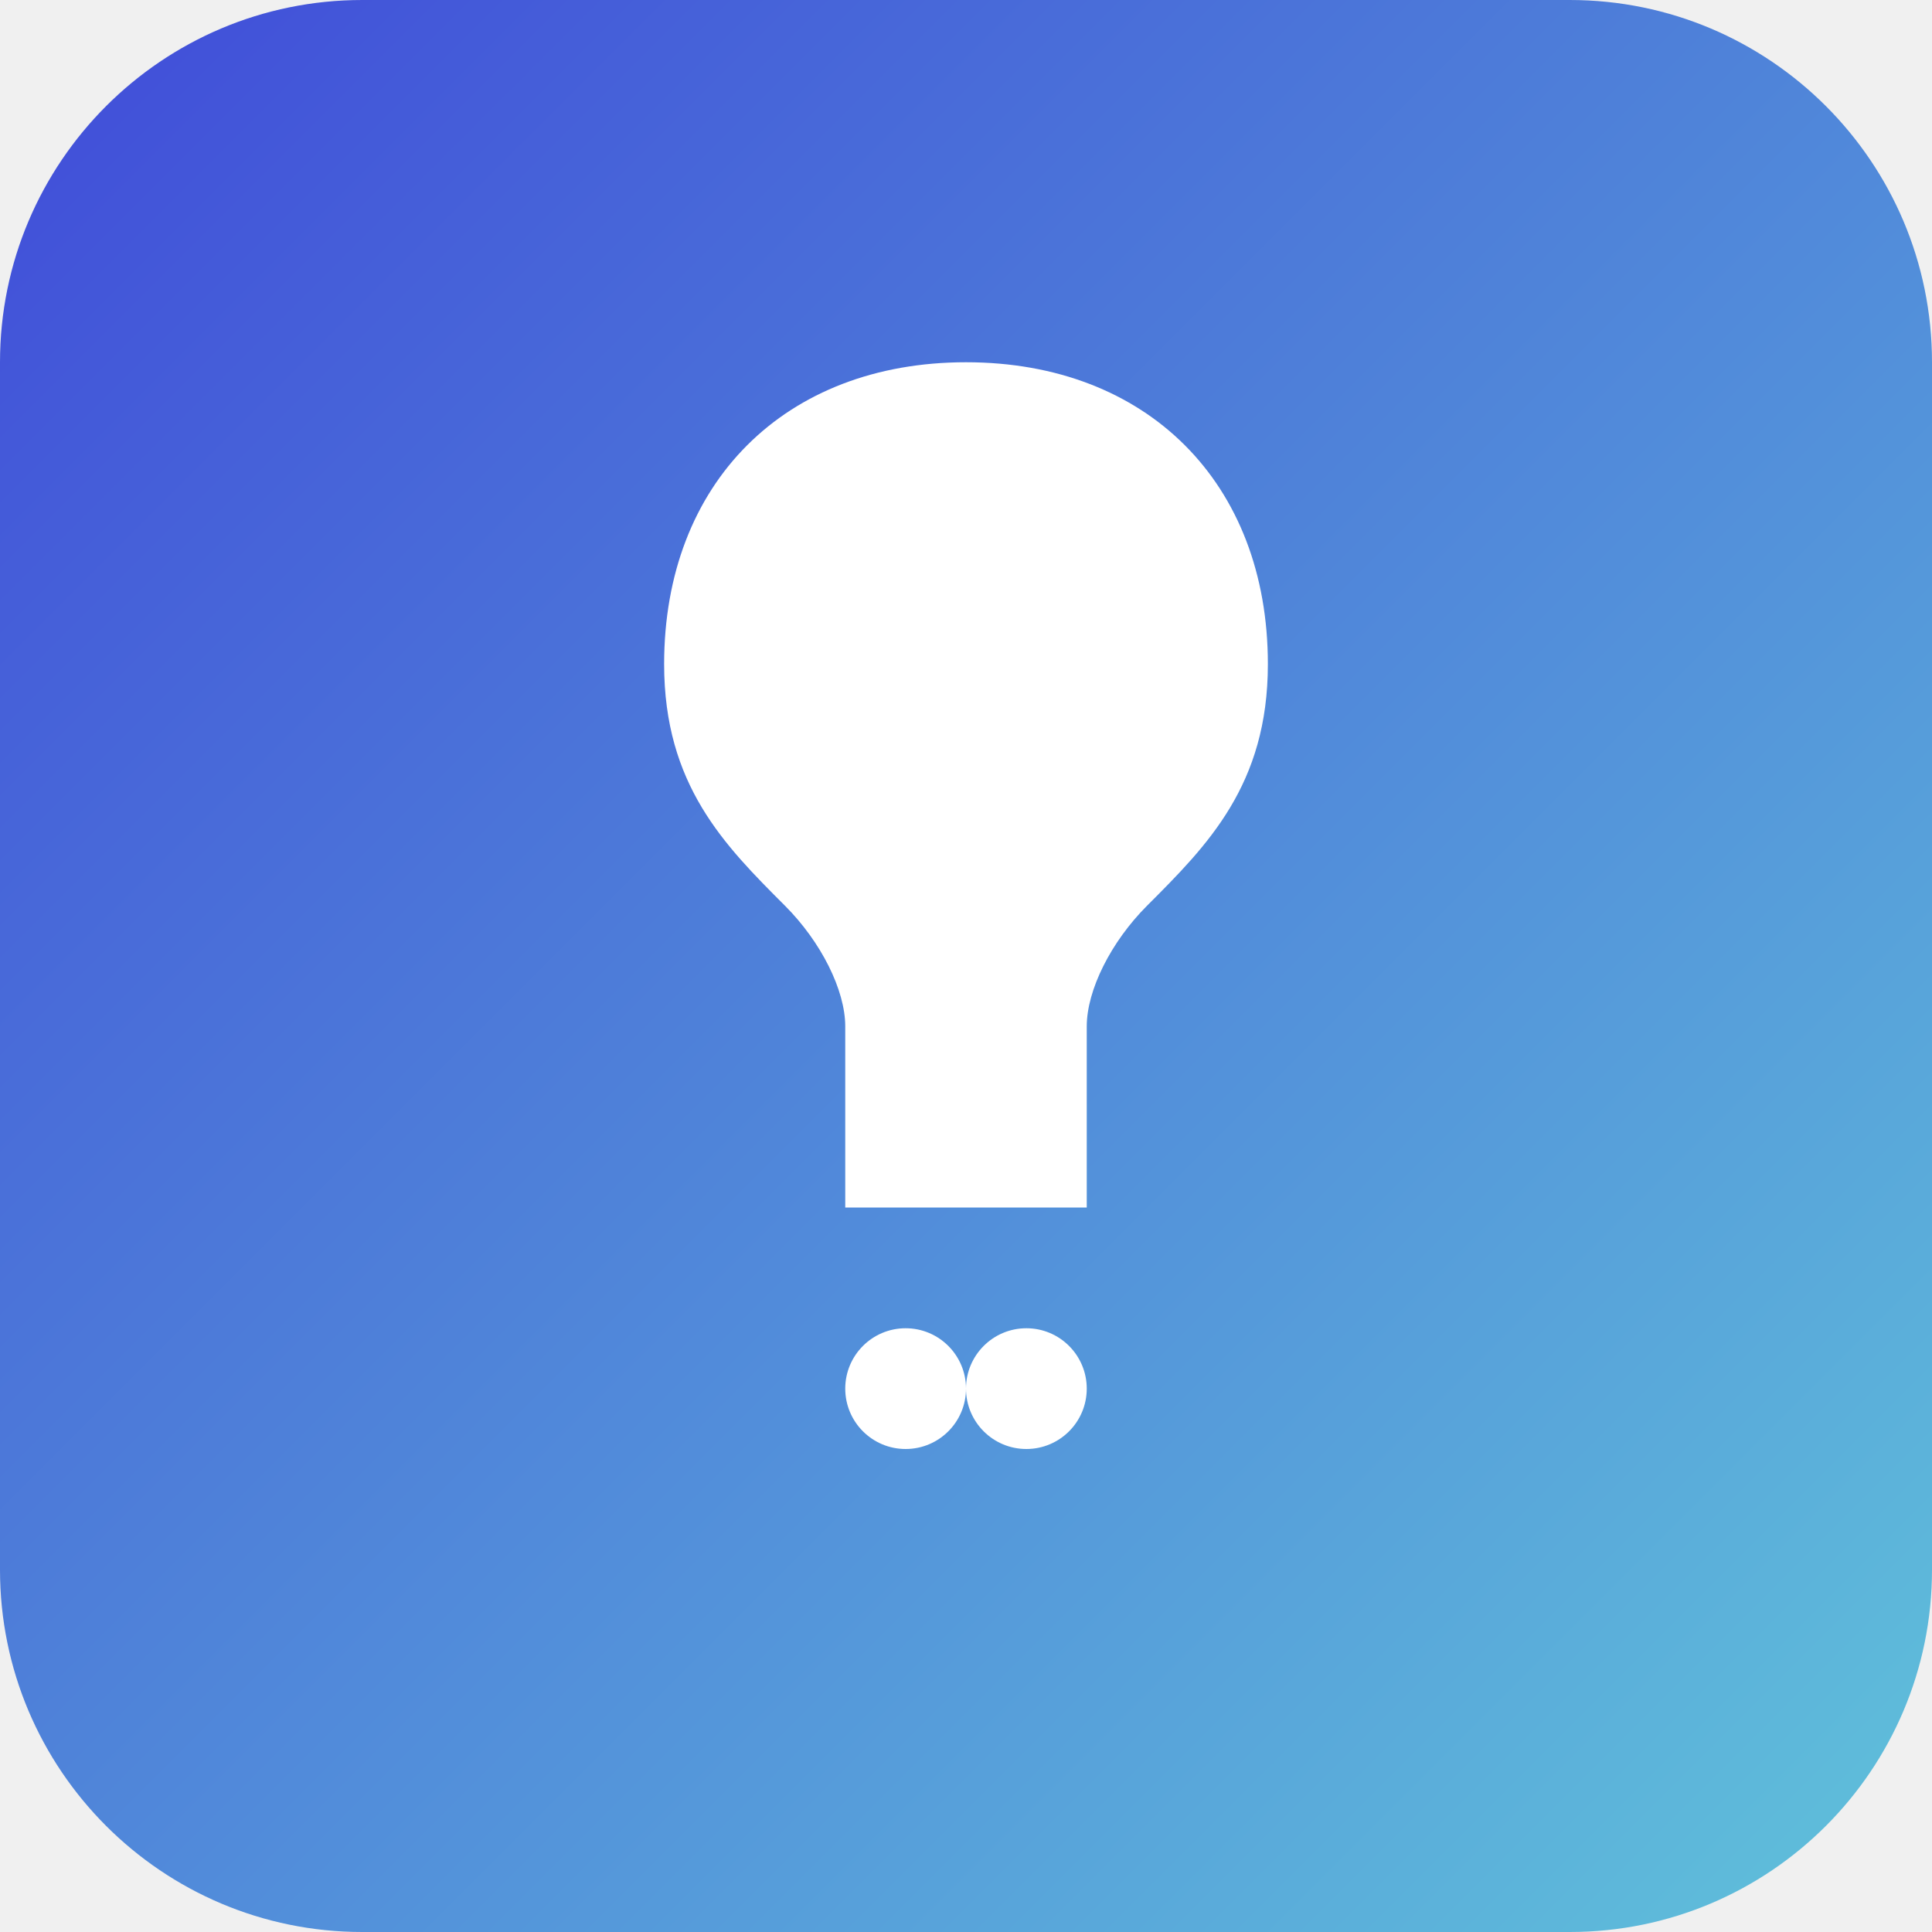
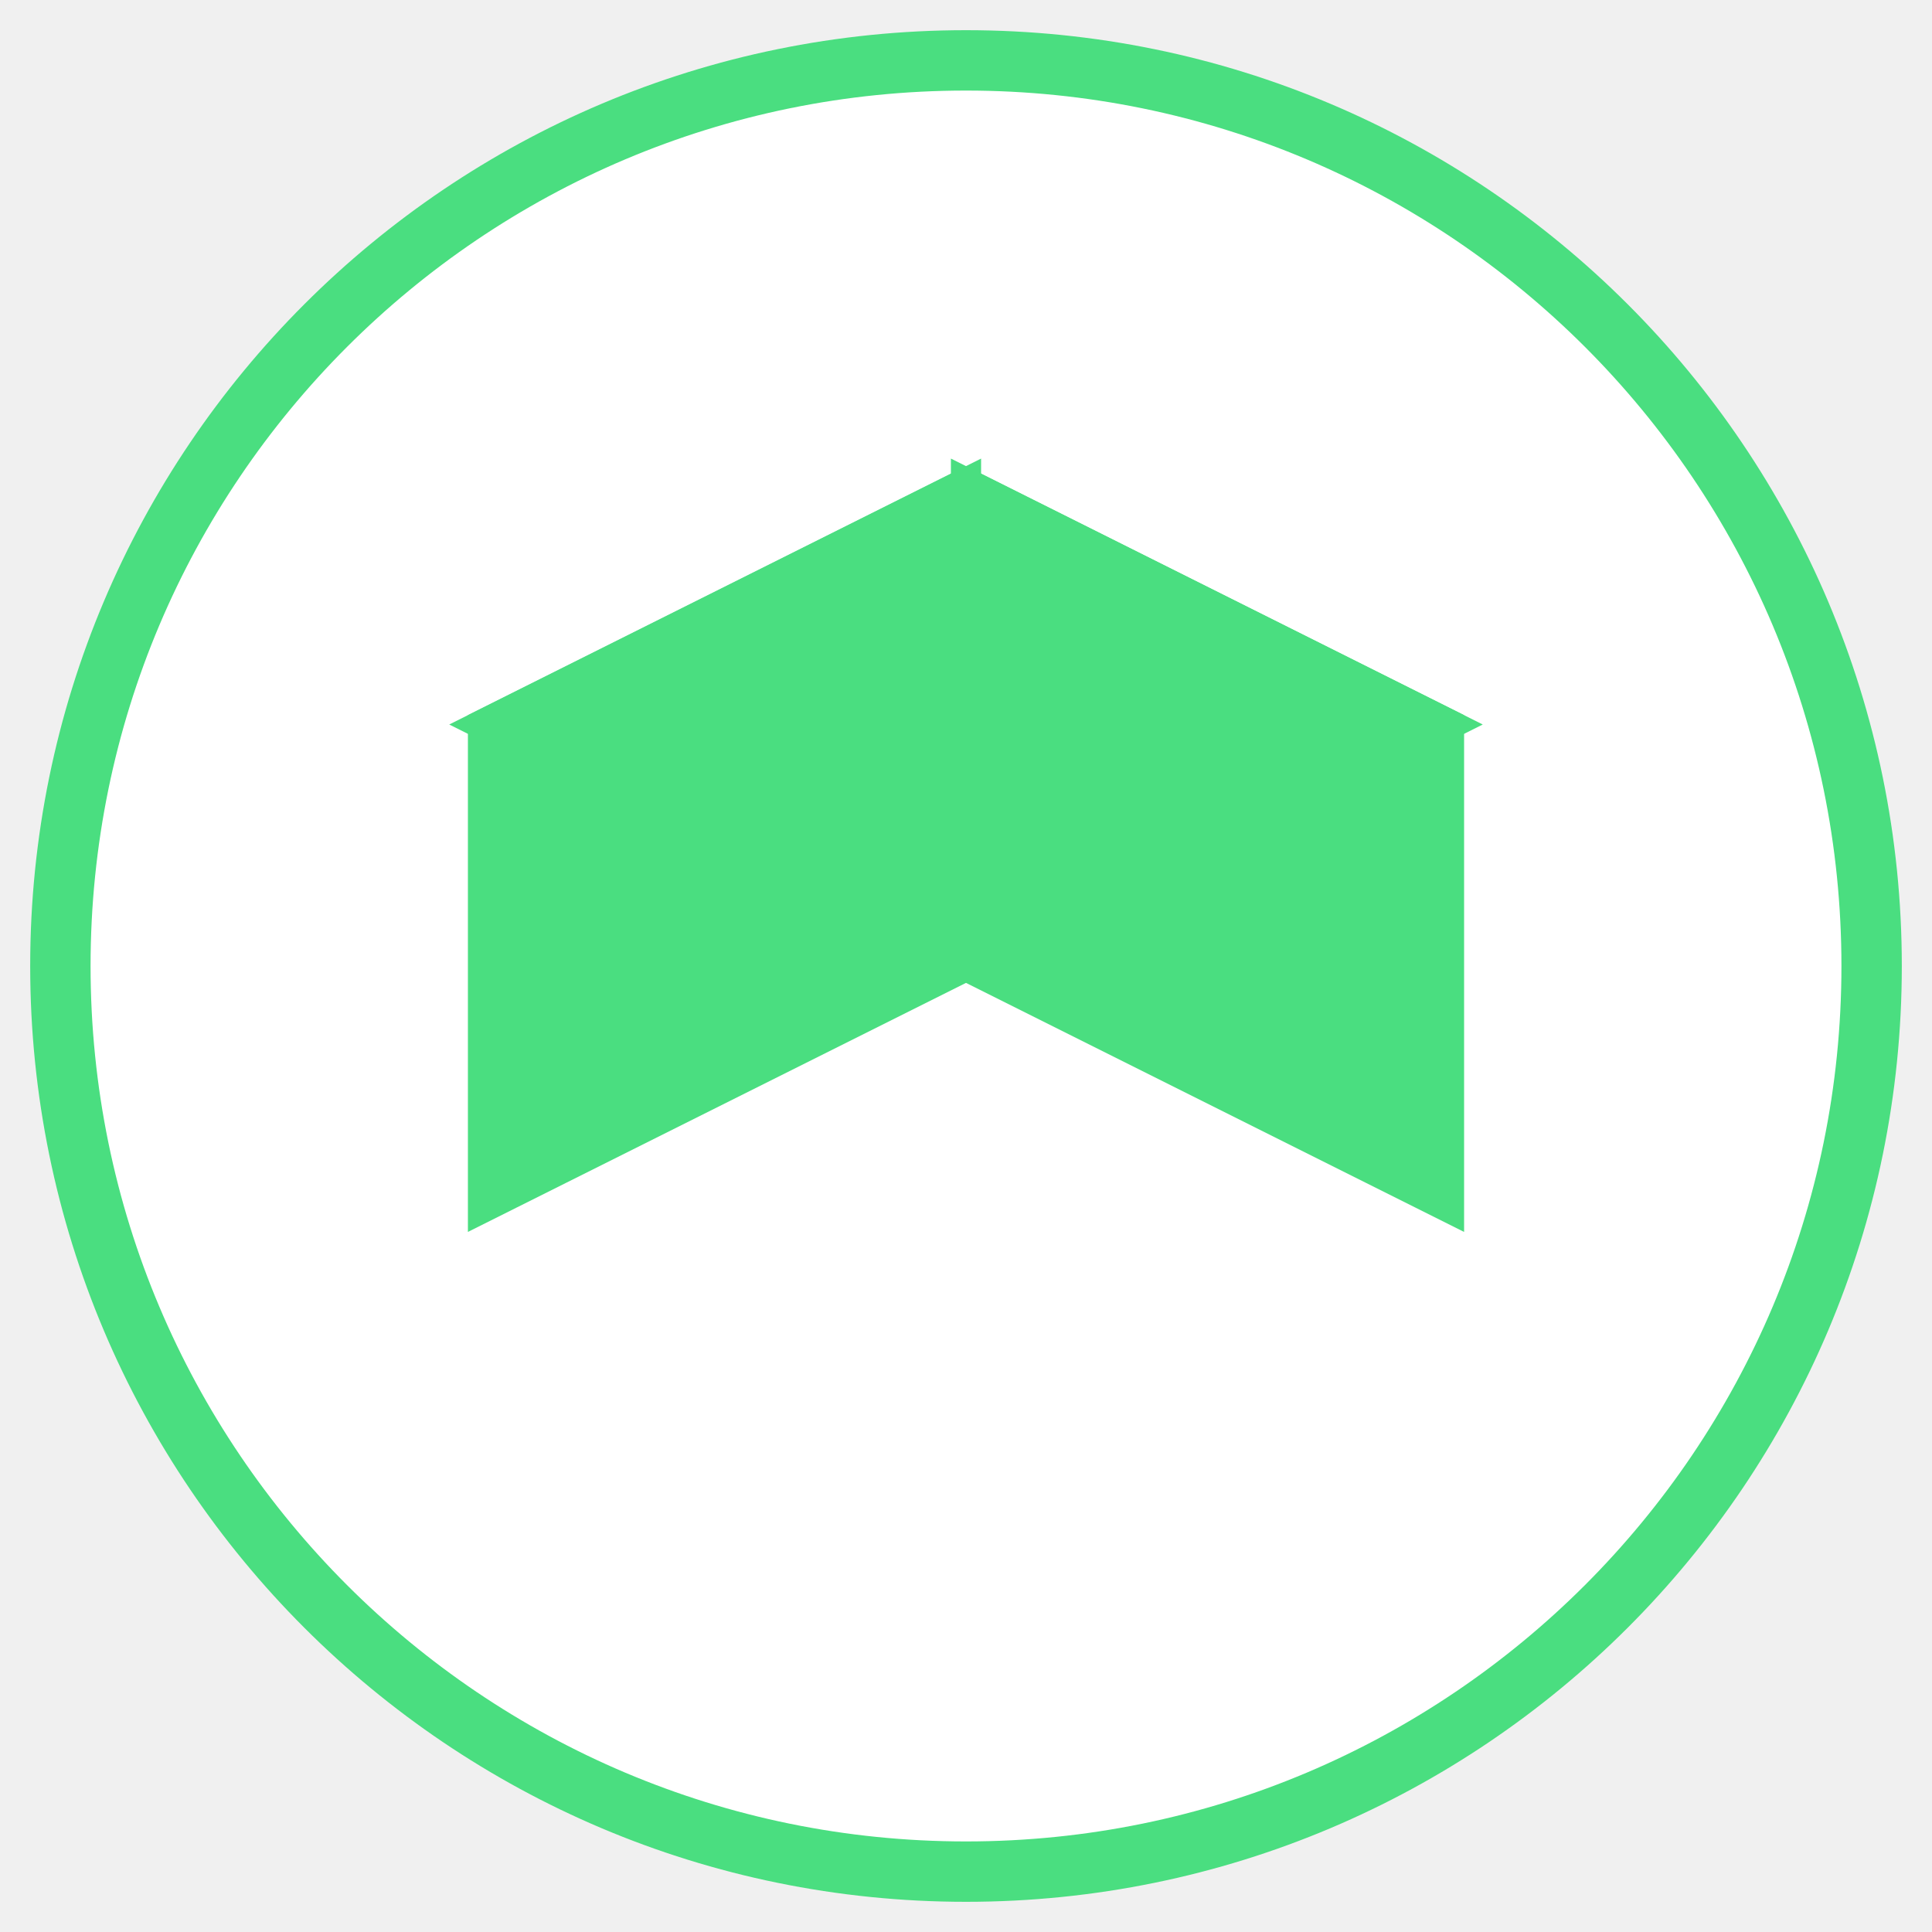
- <svg xmlns="http://www.w3.org/2000/svg" width="48" height="48" viewBox="0 0 48 48" fill="none">
-   <rect width="48" height="48" rx="9" fill="url(#gradient)" />
-   <path d="M24 9C19.5 9 16.5 12 16.5 16.5C16.5 19.5 18 21 19.5 22.5C20.4 23.4 21 24.6 21 25.5V30H27V25.5C27 24.6 27.6 23.4 28.5 22.5C30 21 31.5 19.5 31.5 16.5C31.5 12 28.5 9 24 9Z" fill="white" />
-   <circle cx="22.5" cy="34.5" r="1.5" fill="white" />
-   <circle cx="25.5" cy="34.5" r="1.5" fill="white" />
-   <defs>
-     <linearGradient id="gradient" x1="0" y1="0" x2="48" y2="48" gradientUnits="userSpaceOnUse">
-       <stop stop-color="#404BD9" />
-       <stop offset="1" stop-color="#60C2DA" />
-     </linearGradient>
-   </defs>
+ <svg xmlns="http://www.w3.org/2000/svg" width="48" height="48" viewBox="0 0 48 48">
+   <circle cx="24" cy="24" r="22.5" fill="white" stroke="#4ade80" stroke-width="1.5" />
+   <g transform="translate(12, 12)">
+     <polygon points="12,0 24,6 12,12 0,6" fill="white" stroke="#4ade80" stroke-width="0.75" />
+     <polygon points="24,6 24,18 12,12 12,0" fill="#4ade80" stroke="#4ade80" stroke-width="0.75" />
+     <polygon points="0,6 0,18 12,12 12,0" fill="#4ade80" stroke="#4ade80" stroke-width="0.75" />
+   </g>
</svg>
